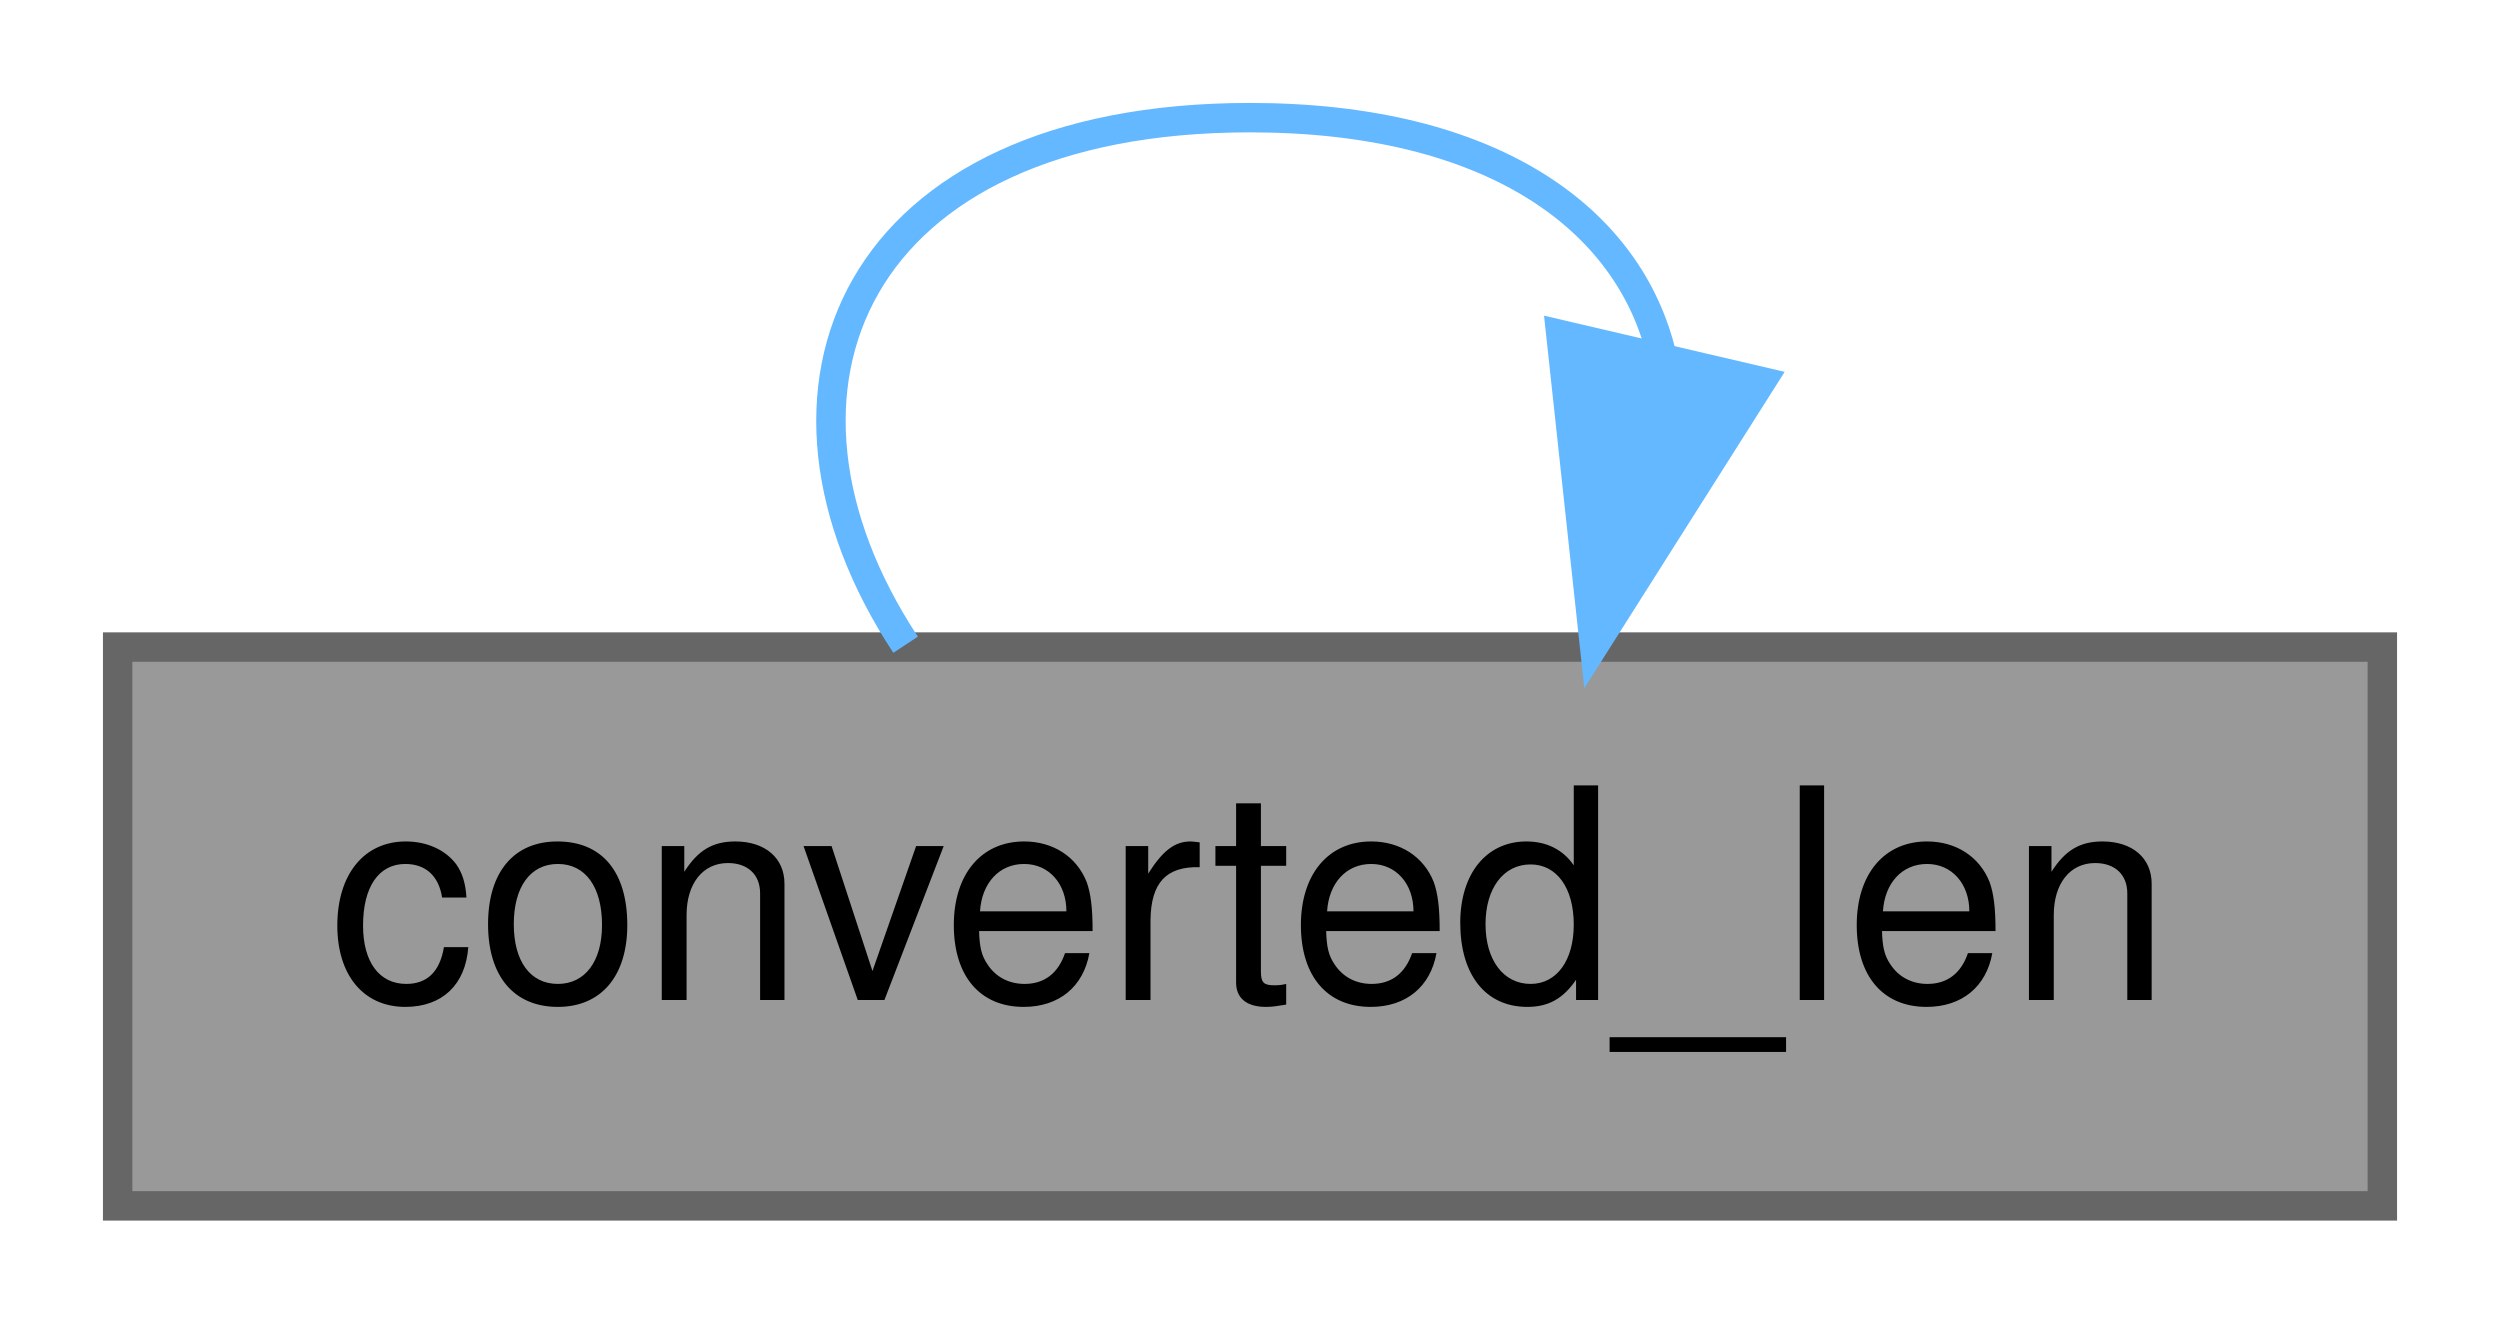
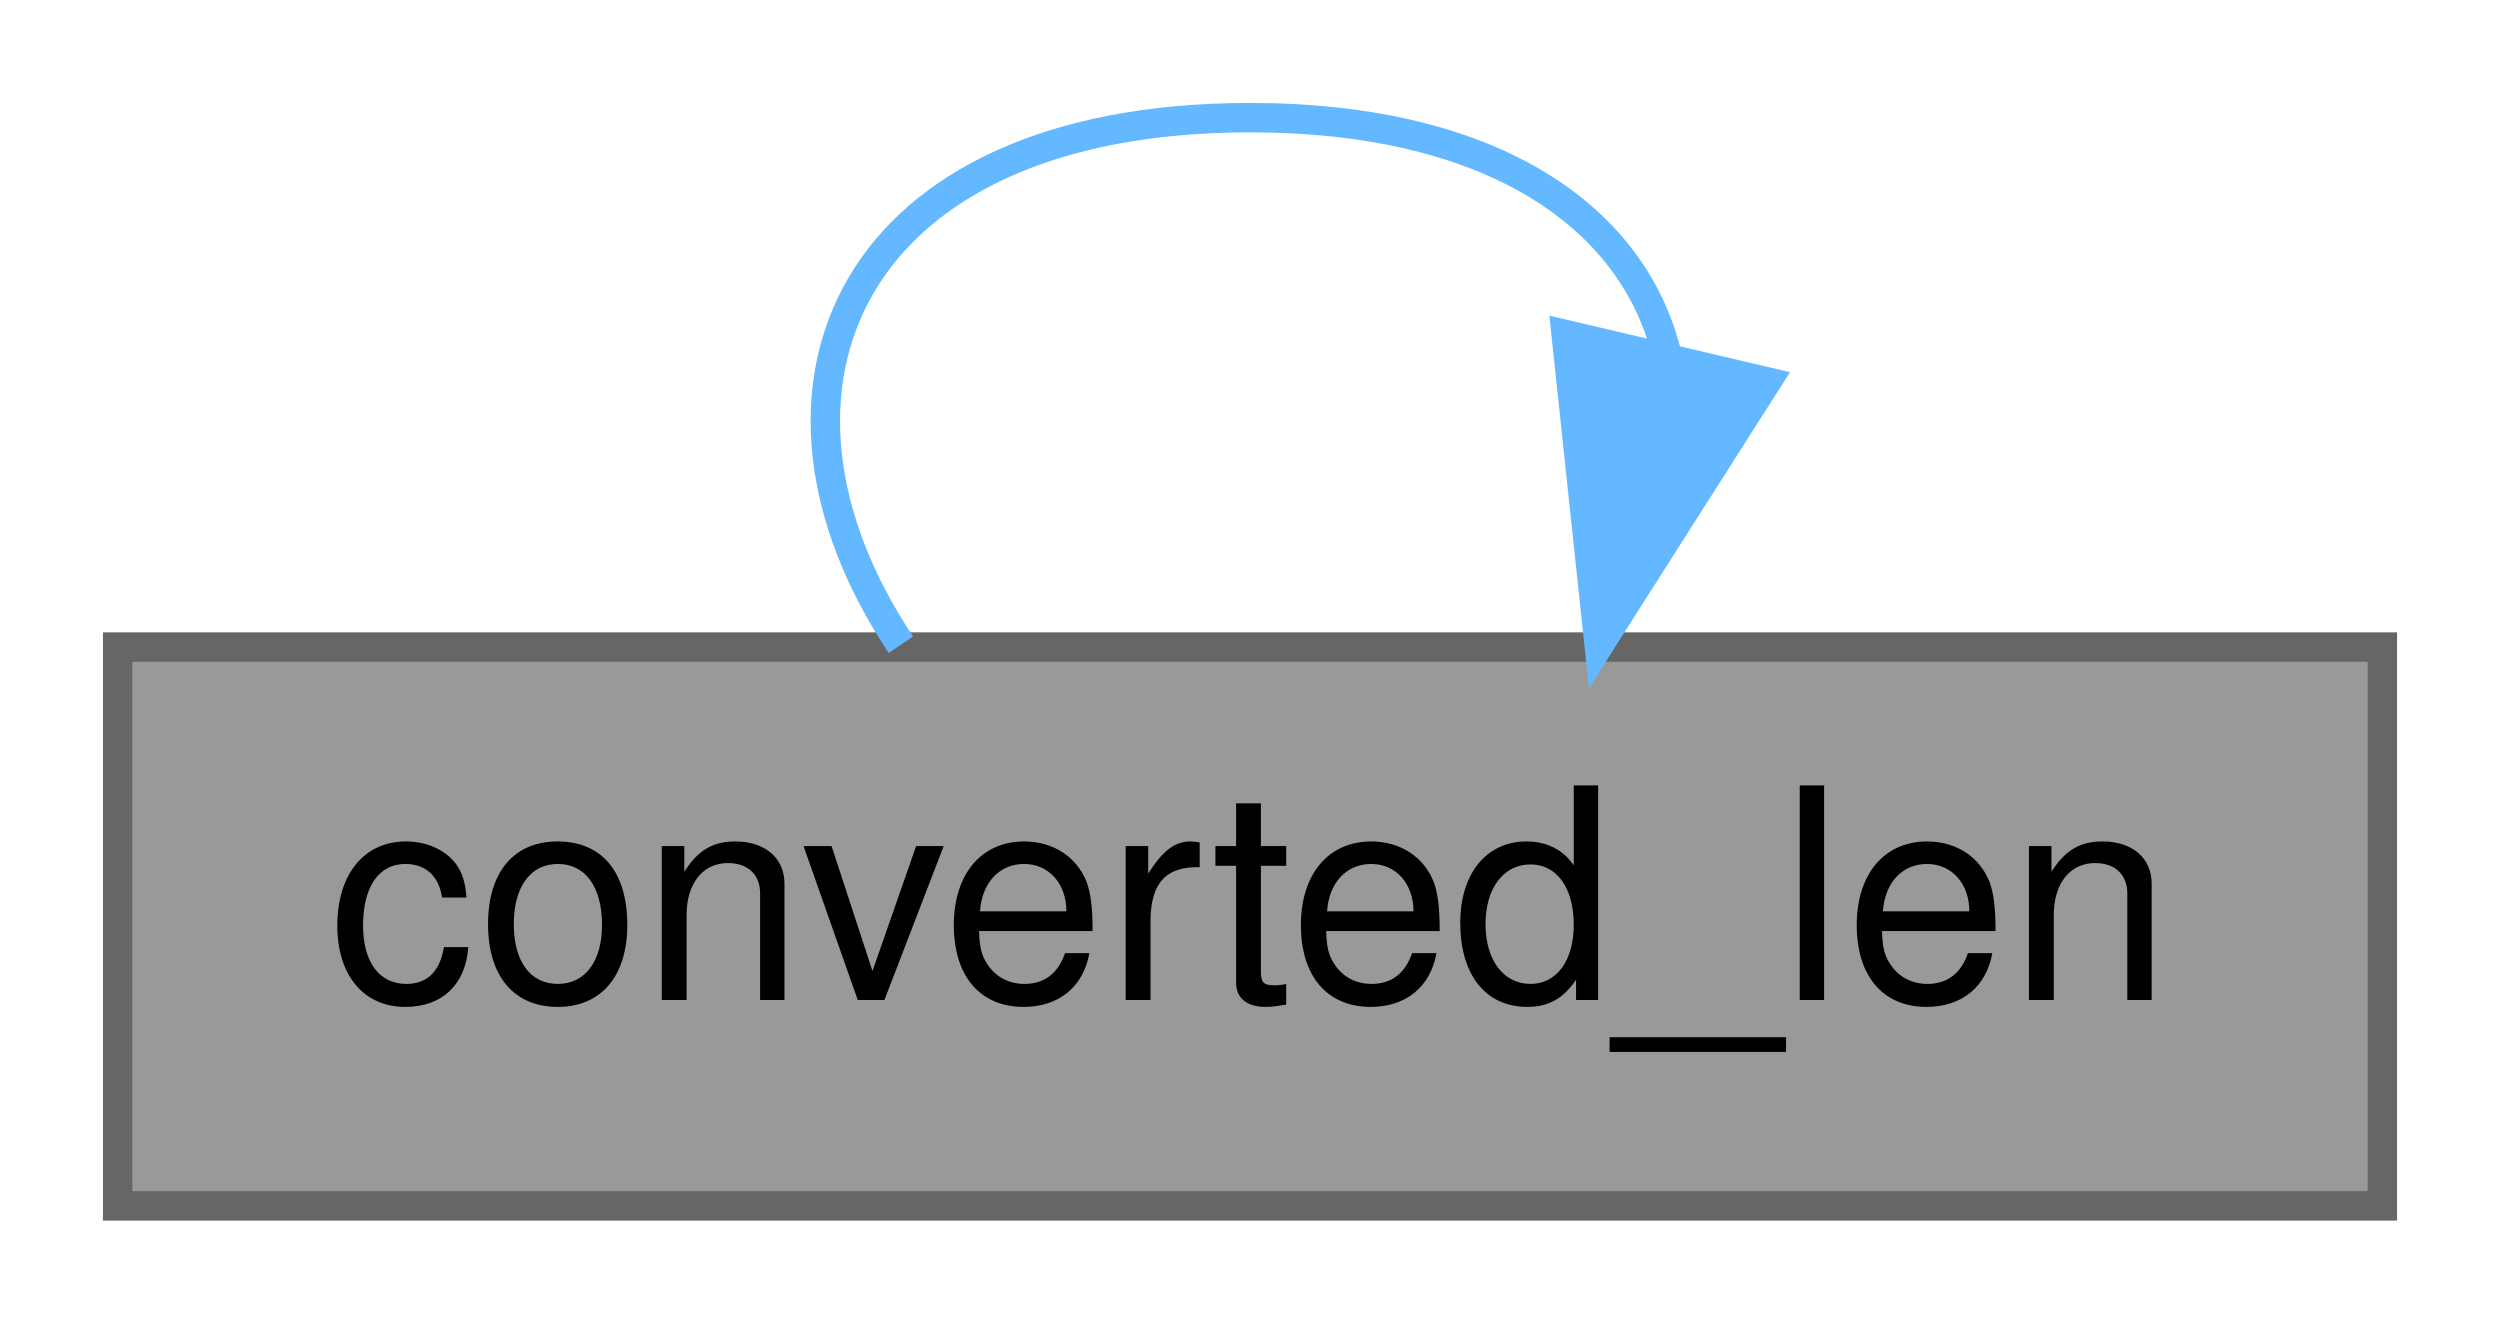
<svg xmlns="http://www.w3.org/2000/svg" xmlns:xlink="http://www.w3.org/1999/xlink" width="85pt" height="45pt" viewBox="0.00 0.00 85.00 45.00">
  <g id="graph0" class="graph" transform="scale(1 1) rotate(0) translate(4 41)">
    <g id="node1" class="node">
      <g id="a_node1">
        <a xlink:title="Calculate the final length of the converted number.">
          <polygon fill="#999999" stroke="#666666" points="77,-19 0,-19 0,0 77,0 77,-19" />
          <text text-anchor="middle" x="38.5" y="-7" font-family="Helvetica,sans-Serif" font-size="10.00">converted_len</text>
        </a>
      </g>
    </g>
    <g id="edge1" class="edge">
-       <path fill="none" stroke="#63b8ff" d="M26.79,-19.08C21.09,-27.73 24.99,-37 38.5,-37 46.73,-37 51.4,-33.56 52.5,-28.91" />
-       <polygon fill="#63b8ff" stroke="#63b8ff" points="55.88,-28.03 50.21,-19.08 49.07,-29.62 55.88,-28.03" />
+       <path fill="none" stroke="#63b8ff" d="M26.63,-19.08C20.86,-27.73 24.81,-37 38.5,-37 46.84,-37 51.57,-33.56 52.68,-28.91" />
+       <polygon fill="#63b8ff" stroke="#63b8ff" points="56.06,-28.02 50.37,-19.08 49.25,-29.62 56.06,-28.02" />
    </g>
  </g>
</svg>
